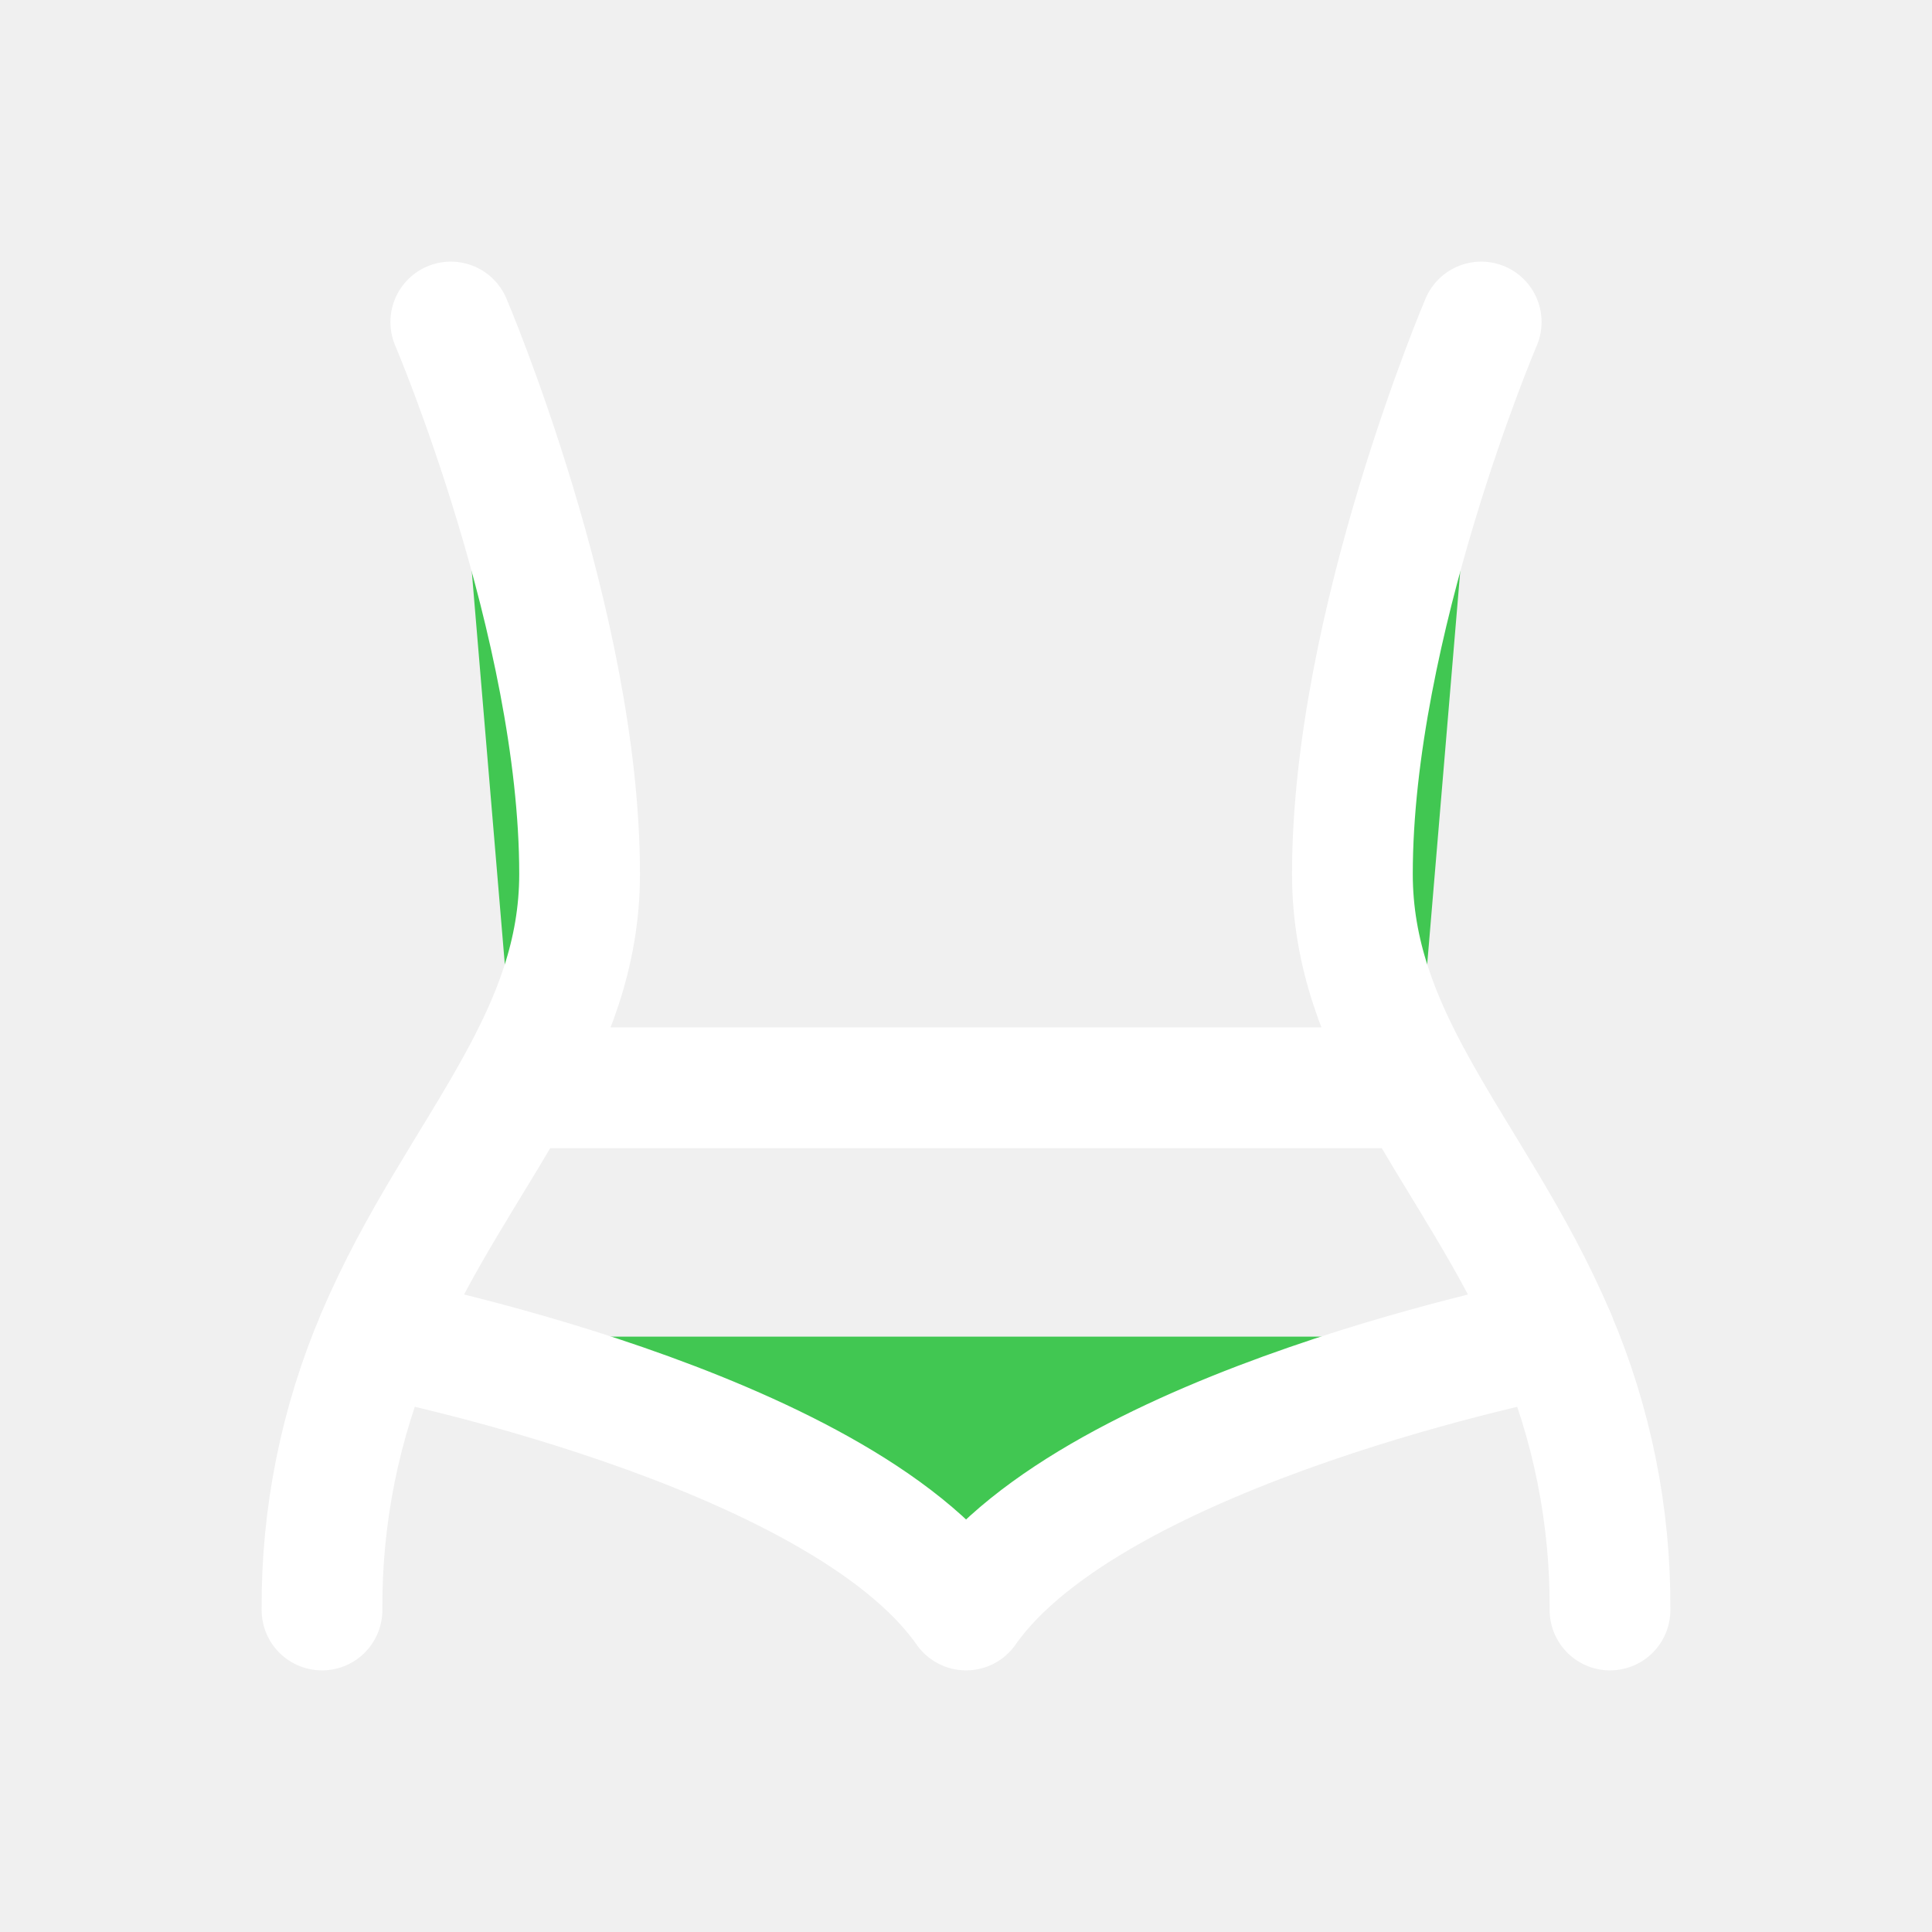
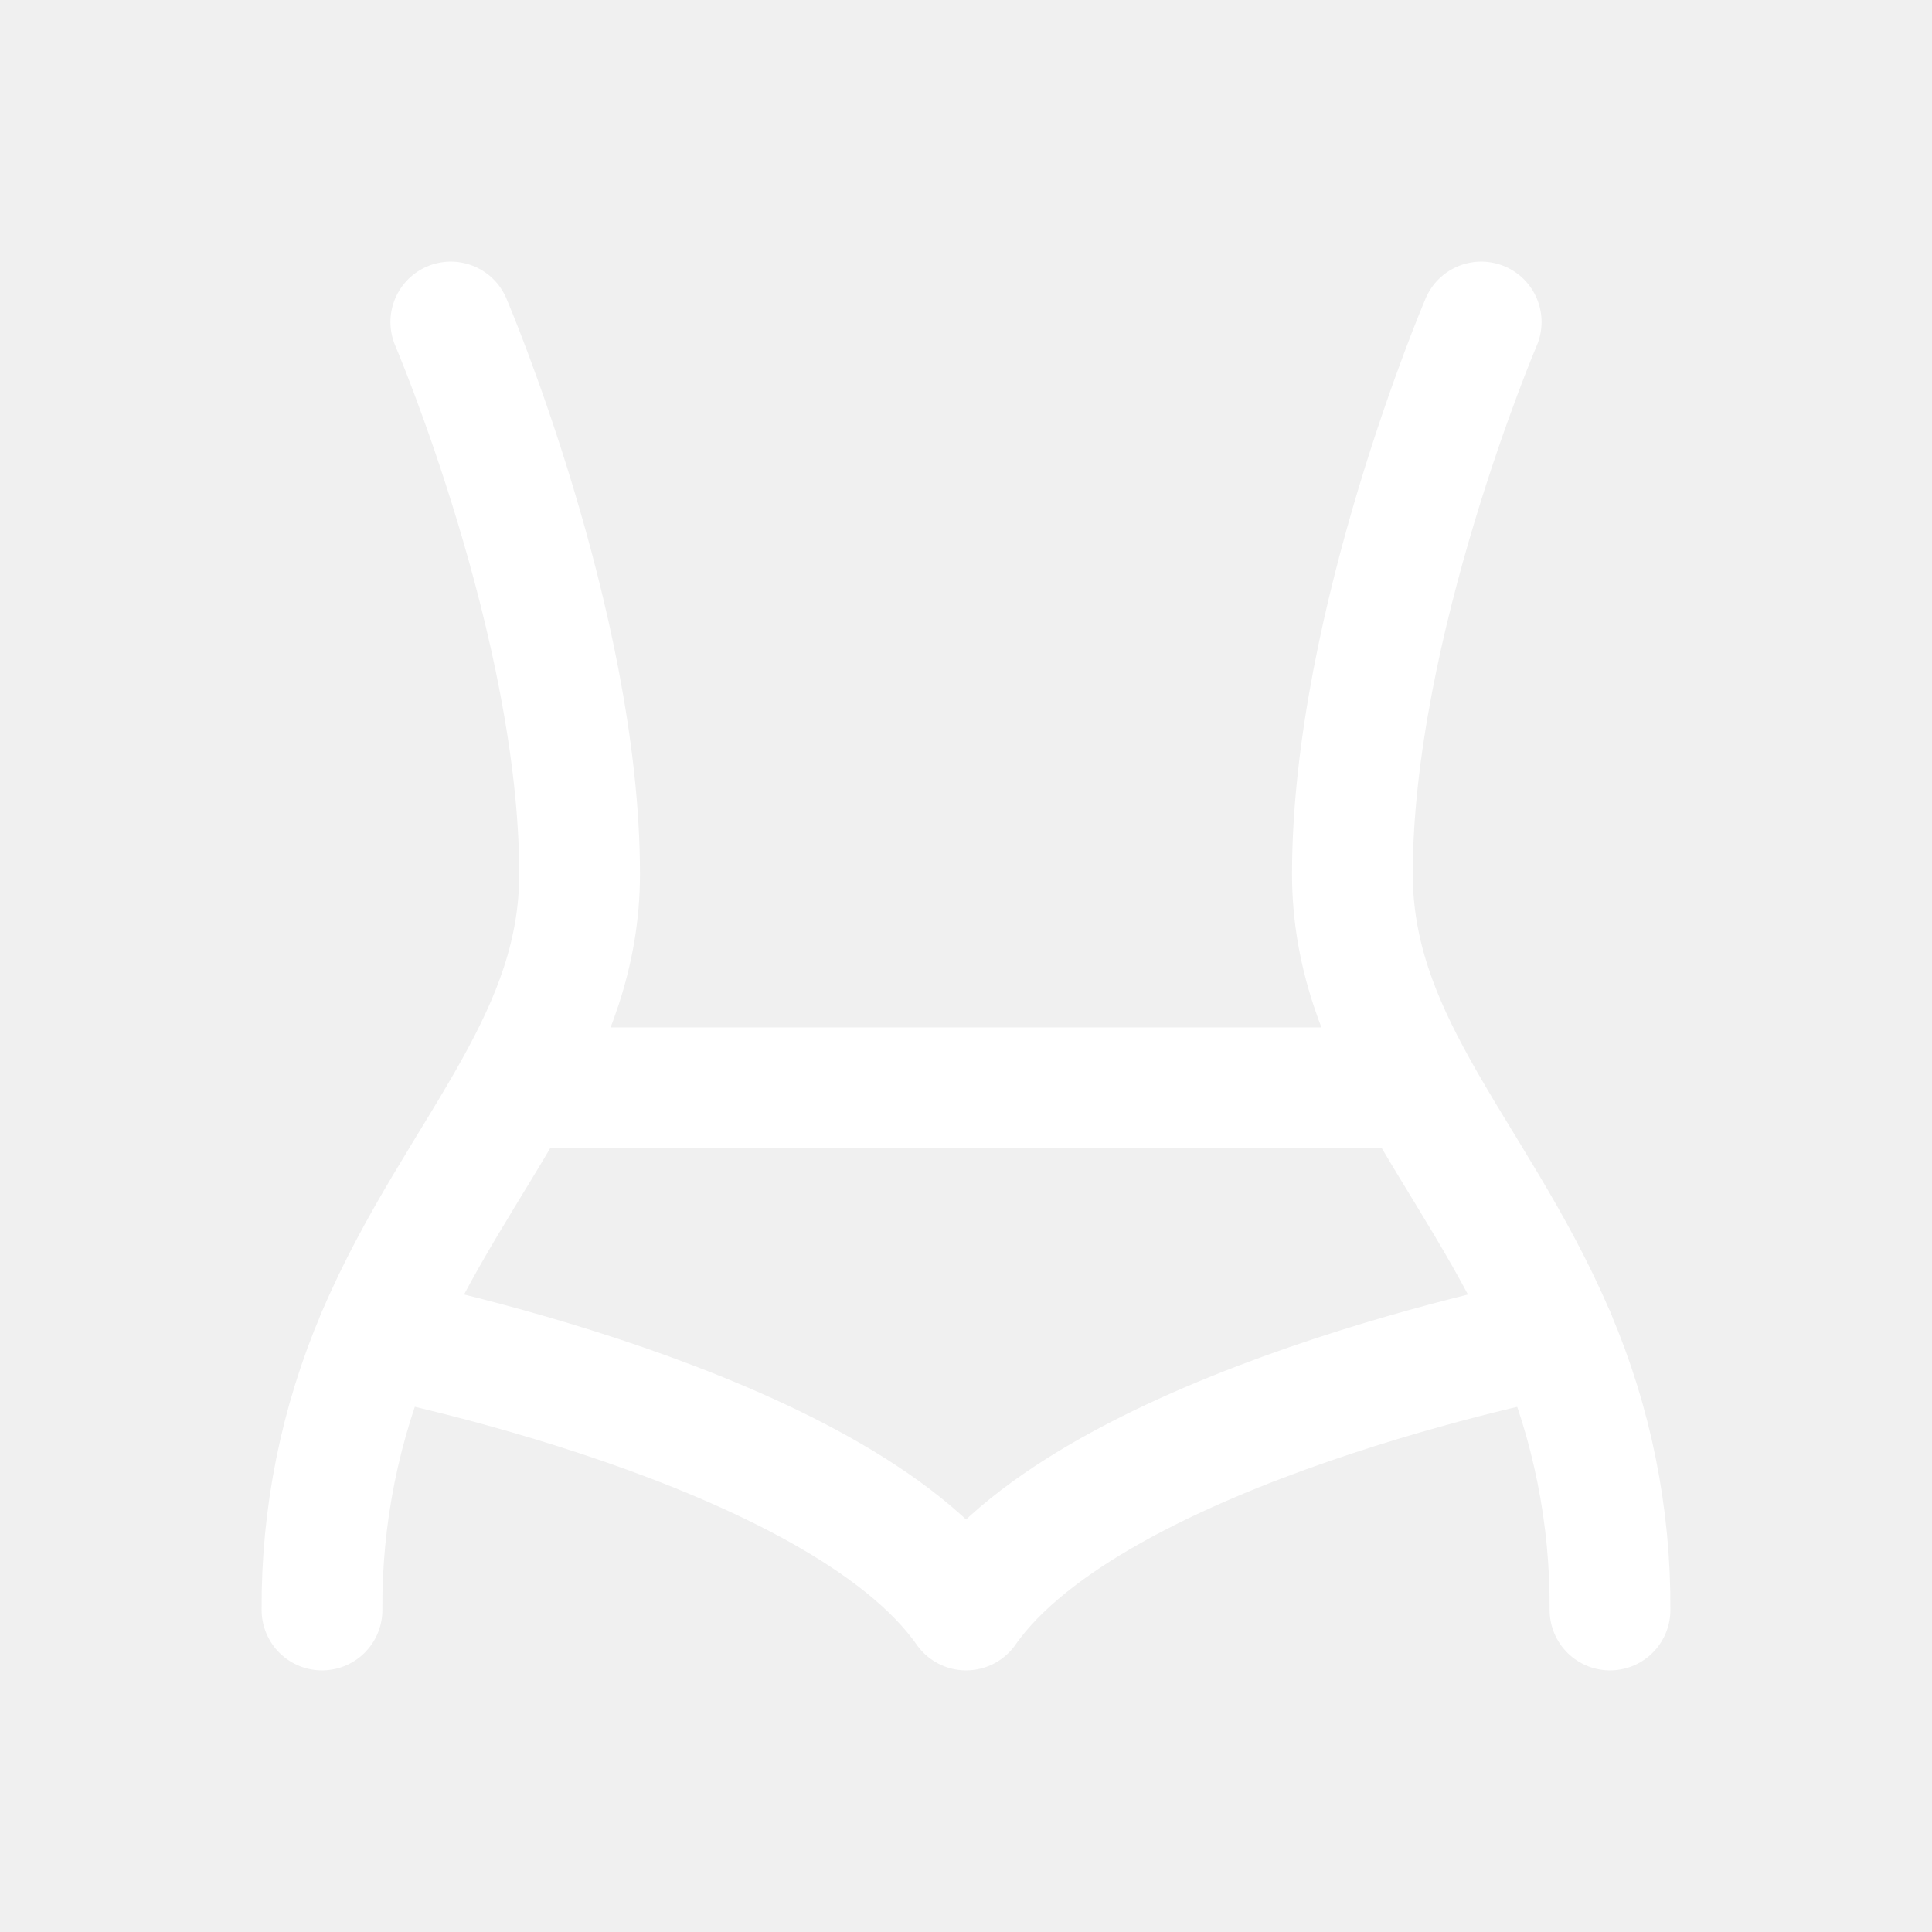
- <svg xmlns="http://www.w3.org/2000/svg" width="24" height="24" viewBox="0 0 24 24" fill="#41c752">
+ <svg xmlns="http://www.w3.org/2000/svg" width="24" height="24" viewBox="0 0 24 24" fill="none">
  <g id="iconoir:waist">
    <g id="Group">
      <path id="Vector" d="M18.4 4C18.4 4 16.8 7.75 16.8 10.857C16.8 11.852 17.14 12.684 17.6 13.513M17.6 13.513C18.128 14.467 18.814 15.416 19.317 16.603C19.776 17.676 20.008 18.833 20 20M17.6 13.513H6.4M5.6 4C5.6 4 7.2 7.75 7.2 10.857C7.2 11.852 6.86 12.684 6.4 13.513M6.4 13.513C5.872 14.467 5.186 15.416 4.683 16.603C4.225 17.676 3.992 18.833 4 20" stroke="white" stroke-width="1.5" stroke-linecap="round" stroke-linejoin="round" />
      <path id="Vector_2" d="M4.684 16.604C4.684 16.604 10.401 17.714 12.001 20C13.601 17.714 19.318 16.604 19.318 16.604" stroke="white" stroke-width="1.5" stroke-linecap="round" stroke-linejoin="round" />
    </g>
  </g>
</svg>
